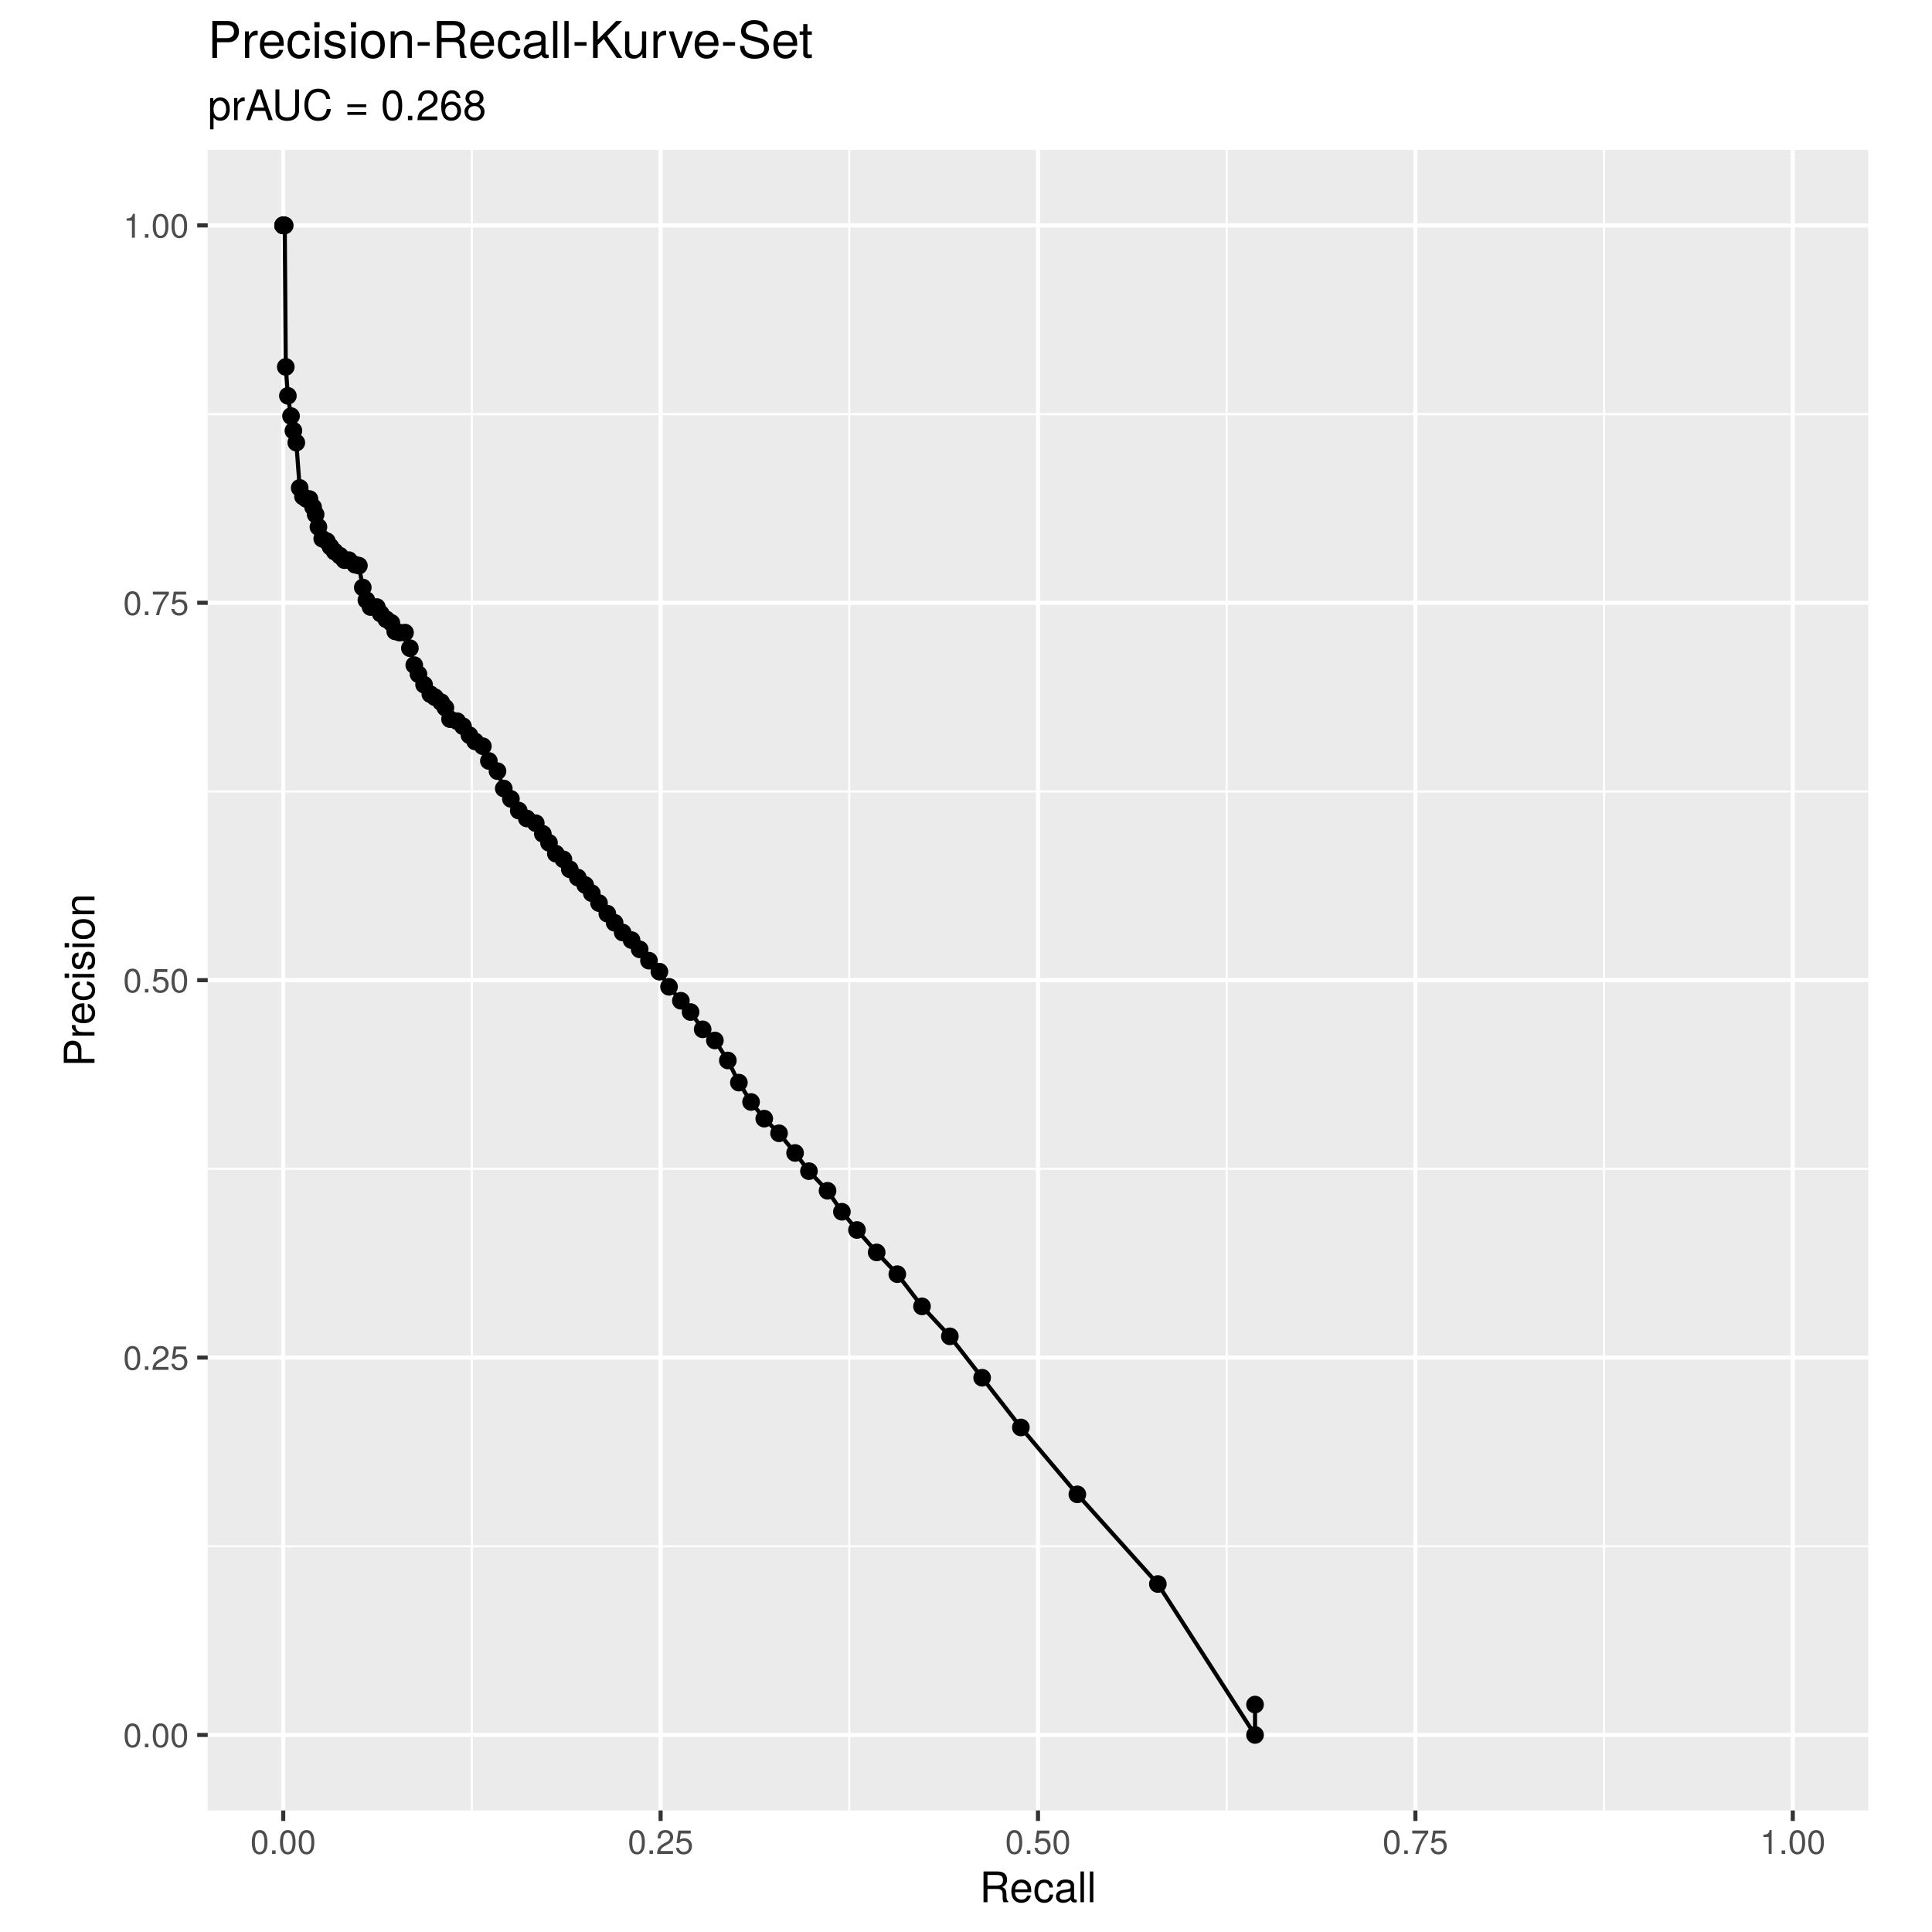
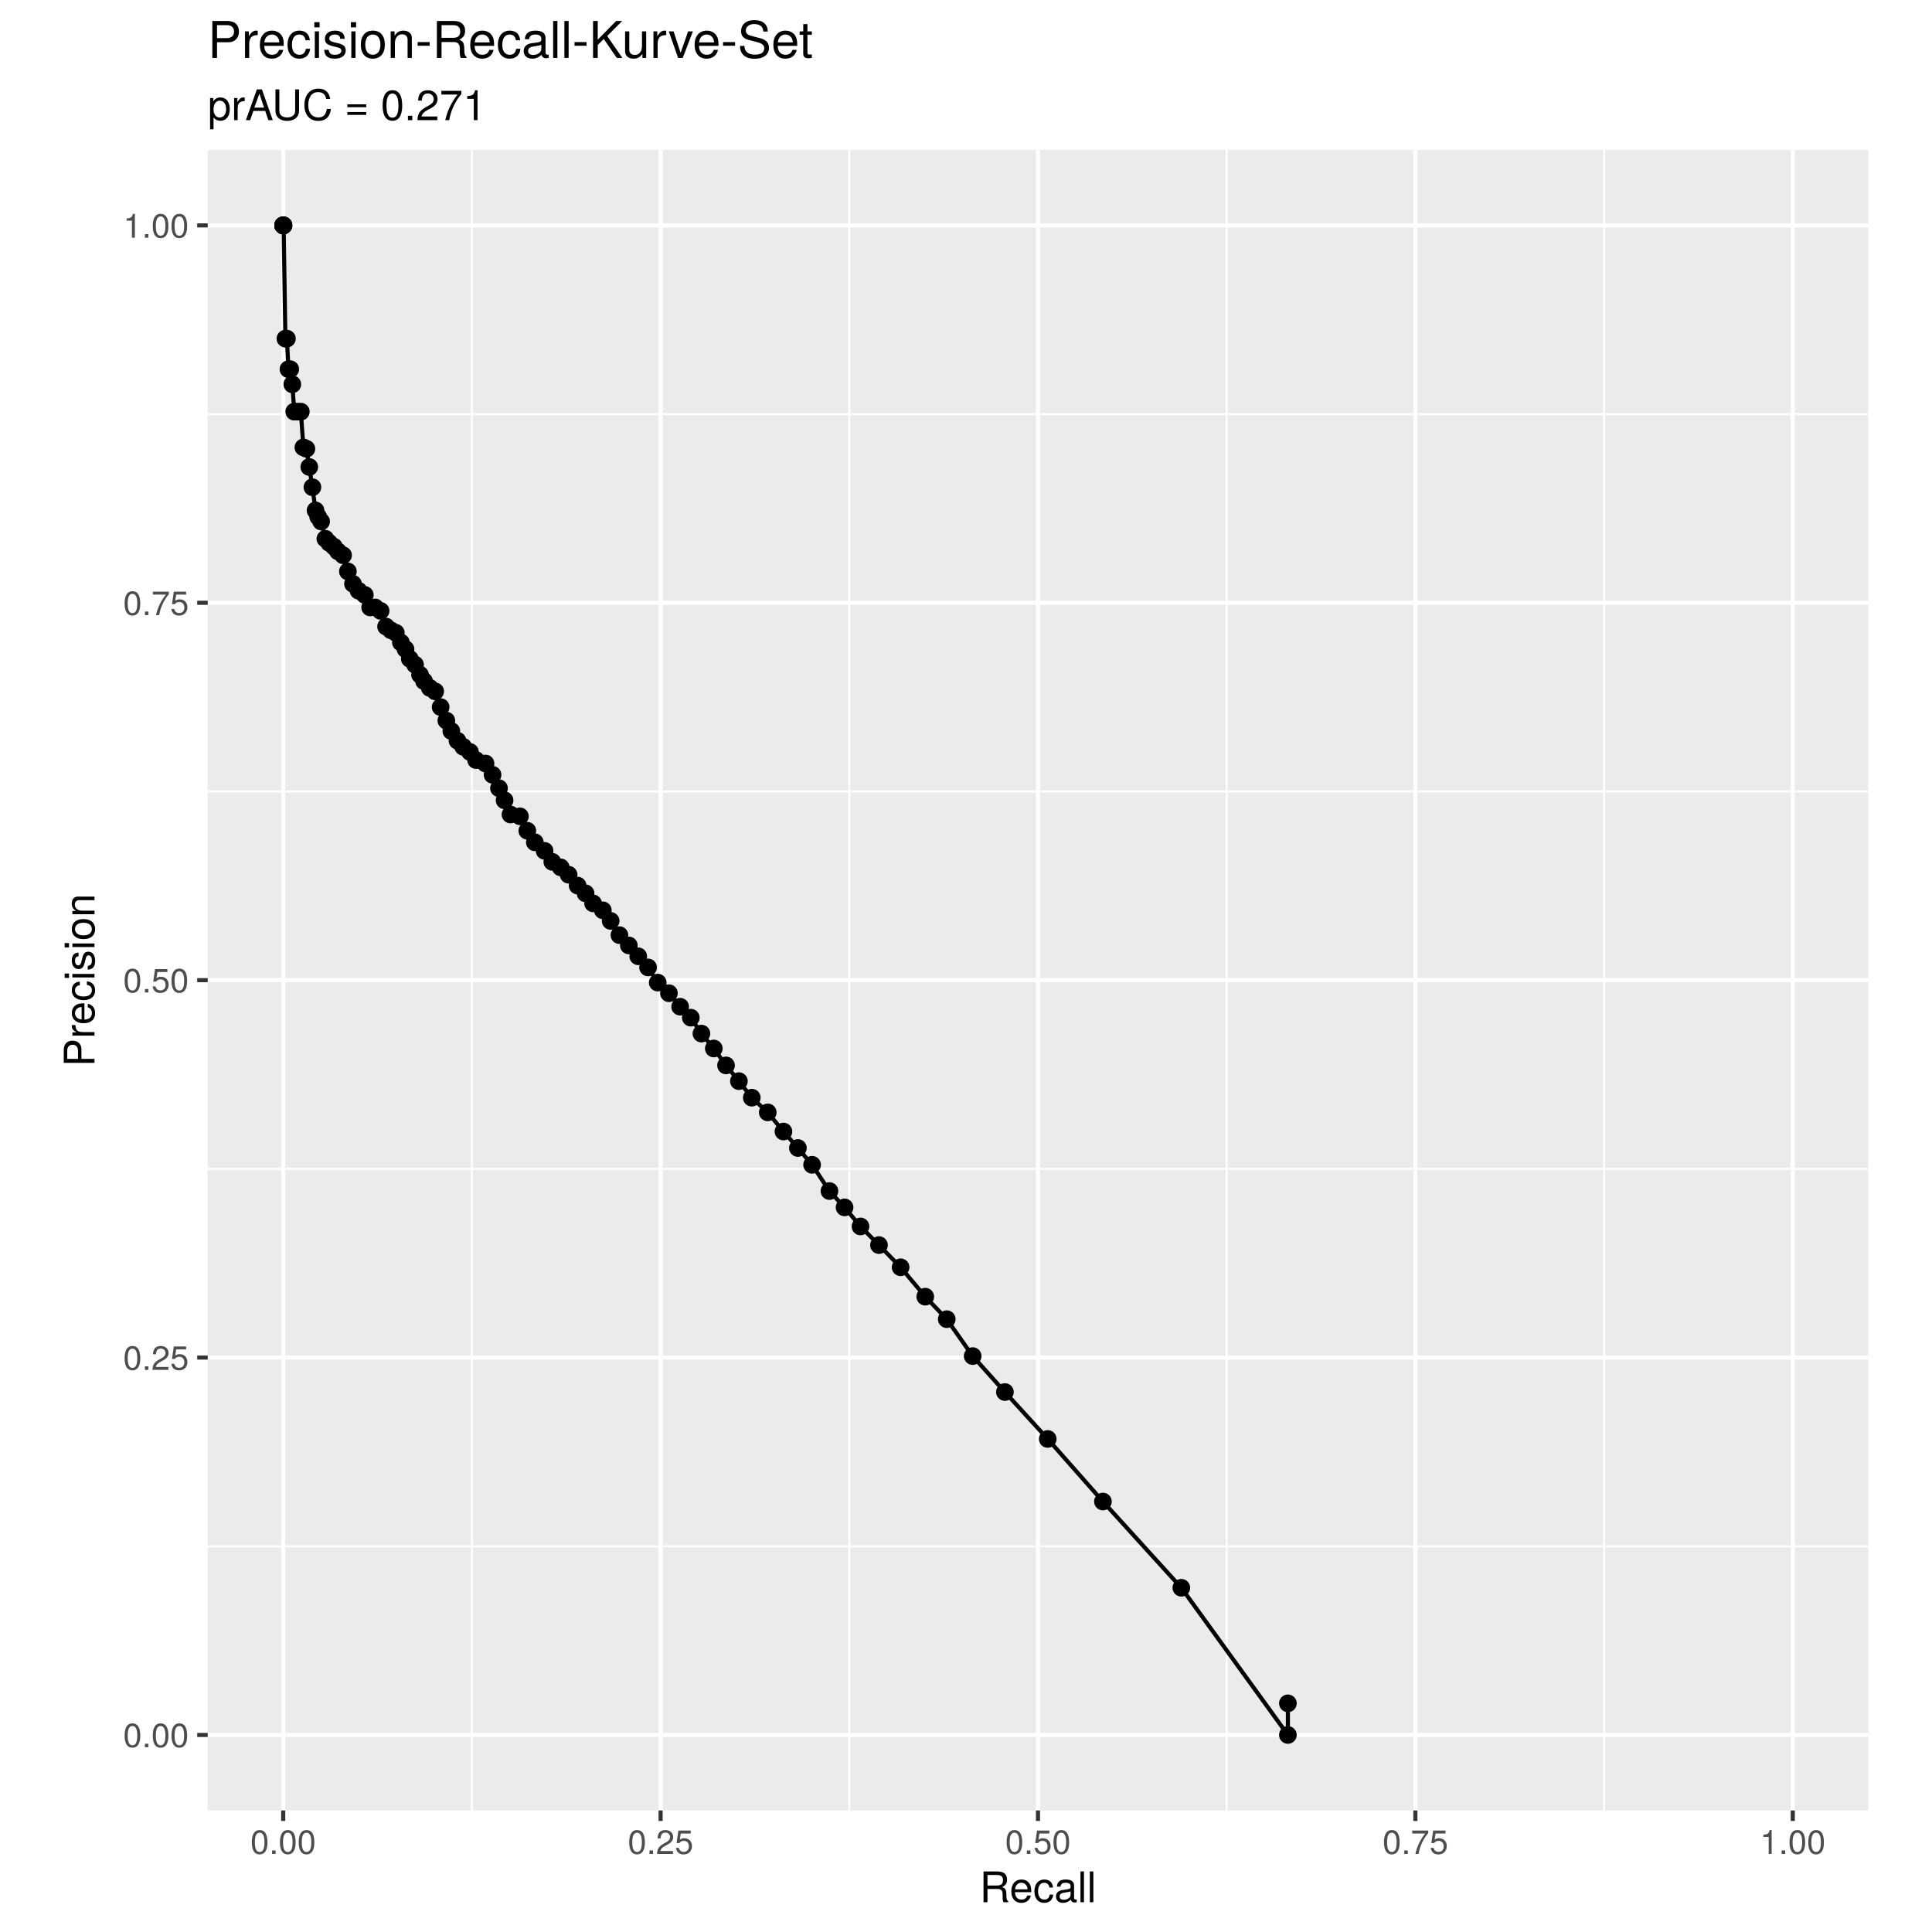
<svg xmlns="http://www.w3.org/2000/svg" class="svglite" width="504.00pt" height="504.00pt" viewBox="0 0 504.00 504.00">
  <defs>
    <style type="text/css">
    .svglite line, .svglite polyline, .svglite polygon, .svglite path, .svglite rect, .svglite circle {
      fill: none;
      stroke: #000000;
      stroke-linecap: round;
      stroke-linejoin: round;
      stroke-miterlimit: 10.00;
    }
    .svglite text {
      white-space: pre;
    }
  </style>
  </defs>
  <rect width="100%" height="100%" style="stroke: none; fill: #FFFFFF;" />
  <defs>
    <clipPath id="cpMC4wMHw1MDQuMDB8MC4wMHw1MDQuMDA=">
      <rect x="0.00" y="0.00" width="504.00" height="504.00" />
    </clipPath>
  </defs>
  <g clip-path="url(#cpMC4wMHw1MDQuMDB8MC4wMHw1MDQuMDA=)">
</g>
  <defs>
    <clipPath id="cpMTEuMTV8NDkyLjg1fDAuMDB8NTA0LjAw">
      <rect x="11.15" y="0.00" width="481.70" height="504.00" />
    </clipPath>
  </defs>
  <g clip-path="url(#cpMTEuMTV8NDkyLjg1fDAuMDB8NTA0LjAw)">
    <rect x="11.15" y="0.00" width="481.70" height="504.00" style="stroke-width: 1.07; stroke: #FFFFFF; fill: #FFFFFF;" />
  </g>
  <g clip-path="url(#cpMC4wMHw1MDQuMDB8MC4wMHw1MDQuMDA=)">
</g>
  <defs>
    <clipPath id="cpNTQuMTl8NDg3LjM3fDM5LjExfDQ3Mi4yOQ==">
      <rect x="54.19" y="39.11" width="433.18" height="433.18" />
    </clipPath>
  </defs>
  <g clip-path="url(#cpNTQuMTl8NDg3LjM3fDM5LjExfDQ3Mi4yOQ==)">
    <rect x="54.19" y="39.11" width="433.18" height="433.18" style="stroke-width: 1.07; stroke: none; fill: #EBEBEB;" />
    <polyline points="54.19,403.38 487.37,403.38 " style="stroke-width: 0.53; stroke: #FFFFFF; stroke-linecap: butt;" />
    <polyline points="54.19,304.93 487.37,304.93 " style="stroke-width: 0.53; stroke: #FFFFFF; stroke-linecap: butt;" />
    <polyline points="54.19,206.48 487.37,206.48 " style="stroke-width: 0.53; stroke: #FFFFFF; stroke-linecap: butt;" />
    <polyline points="54.19,108.03 487.37,108.03 " style="stroke-width: 0.53; stroke: #FFFFFF; stroke-linecap: butt;" />
    <polyline points="123.10,472.29 123.10,39.11 " style="stroke-width: 0.53; stroke: #FFFFFF; stroke-linecap: butt;" />
    <polyline points="221.55,472.29 221.55,39.11 " style="stroke-width: 0.53; stroke: #FFFFFF; stroke-linecap: butt;" />
    <polyline points="320.00,472.29 320.00,39.11 " style="stroke-width: 0.53; stroke: #FFFFFF; stroke-linecap: butt;" />
    <polyline points="418.46,472.29 418.46,39.11 " style="stroke-width: 0.53; stroke: #FFFFFF; stroke-linecap: butt;" />
    <polyline points="54.19,452.60 487.37,452.60 " style="stroke-width: 1.07; stroke: #FFFFFF; stroke-linecap: butt;" />
    <polyline points="54.19,354.15 487.37,354.15 " style="stroke-width: 1.07; stroke: #FFFFFF; stroke-linecap: butt;" />
    <polyline points="54.19,255.70 487.37,255.70 " style="stroke-width: 1.07; stroke: #FFFFFF; stroke-linecap: butt;" />
    <polyline points="54.19,157.25 487.37,157.25 " style="stroke-width: 1.07; stroke: #FFFFFF; stroke-linecap: butt;" />
    <polyline points="54.19,58.80 487.37,58.80 " style="stroke-width: 1.07; stroke: #FFFFFF; stroke-linecap: butt;" />
    <polyline points="73.88,472.29 73.88,39.11 " style="stroke-width: 1.07; stroke: #FFFFFF; stroke-linecap: butt;" />
    <polyline points="172.33,472.29 172.33,39.11 " style="stroke-width: 1.07; stroke: #FFFFFF; stroke-linecap: butt;" />
    <polyline points="270.78,472.29 270.78,39.11 " style="stroke-width: 1.07; stroke: #FFFFFF; stroke-linecap: butt;" />
    <polyline points="369.23,472.29 369.23,39.11 " style="stroke-width: 1.07; stroke: #FFFFFF; stroke-linecap: butt;" />
    <polyline points="467.68,472.29 467.68,39.11 " style="stroke-width: 1.07; stroke: #FFFFFF; stroke-linecap: butt;" />
-     <circle cx="327.40" cy="452.60" r="1.95" style="stroke-width: 0.71; fill: #000000;" />
-     <circle cx="327.40" cy="444.67" r="1.95" style="stroke-width: 0.71; fill: #000000;" />
-     <circle cx="302.05" cy="413.22" r="1.95" style="stroke-width: 0.71; fill: #000000;" />
-     <circle cx="281.05" cy="389.83" r="1.95" style="stroke-width: 0.71; fill: #000000;" />
-     <circle cx="266.31" cy="372.38" r="1.95" style="stroke-width: 0.71; fill: #000000;" />
-     <circle cx="256.21" cy="359.41" r="1.95" style="stroke-width: 0.71; fill: #000000;" />
-     <circle cx="247.79" cy="348.61" r="1.95" style="stroke-width: 0.71; fill: #000000;" />
-     <circle cx="240.52" cy="340.79" r="1.95" style="stroke-width: 0.71; fill: #000000;" />
-     <circle cx="234.08" cy="332.39" r="1.95" style="stroke-width: 0.71; fill: #000000;" />
-     <circle cx="228.70" cy="326.72" r="1.95" style="stroke-width: 0.71; fill: #000000;" />
-     <circle cx="223.56" cy="320.86" r="1.95" style="stroke-width: 0.71; fill: #000000;" />
-     <circle cx="219.63" cy="316.11" r="1.95" style="stroke-width: 0.71; fill: #000000;" />
-     <circle cx="215.88" cy="310.64" r="1.95" style="stroke-width: 0.71; fill: #000000;" />
-     <circle cx="211.03" cy="305.52" r="1.95" style="stroke-width: 0.71; fill: #000000;" />
-     <circle cx="207.41" cy="300.77" r="1.95" style="stroke-width: 0.71; fill: #000000;" />
-     <circle cx="203.23" cy="295.64" r="1.95" style="stroke-width: 0.71; fill: #000000;" />
-     <circle cx="199.37" cy="291.82" r="1.95" style="stroke-width: 0.71; fill: #000000;" />
-     <circle cx="195.93" cy="287.47" r="1.95" style="stroke-width: 0.71; fill: #000000;" />
-     <circle cx="192.75" cy="282.42" r="1.95" style="stroke-width: 0.71; fill: #000000;" />
-     <circle cx="189.87" cy="276.64" r="1.95" style="stroke-width: 0.71; fill: #000000;" />
-     <circle cx="186.49" cy="271.42" r="1.95" style="stroke-width: 0.71; fill: #000000;" />
-     <circle cx="183.30" cy="268.52" r="1.95" style="stroke-width: 0.71; fill: #000000;" />
-     <circle cx="180.15" cy="264.01" r="1.95" style="stroke-width: 0.71; fill: #000000;" />
-     <circle cx="177.62" cy="261.07" r="1.95" style="stroke-width: 0.71; fill: #000000;" />
-     <circle cx="174.53" cy="257.43" r="1.95" style="stroke-width: 0.71; fill: #000000;" />
-     <circle cx="172.02" cy="253.48" r="1.95" style="stroke-width: 0.71; fill: #000000;" />
-     <circle cx="169.30" cy="250.61" r="1.95" style="stroke-width: 0.71; fill: #000000;" />
-     <circle cx="166.87" cy="247.66" r="1.95" style="stroke-width: 0.71; fill: #000000;" />
-     <circle cx="164.76" cy="245.25" r="1.95" style="stroke-width: 0.71; fill: #000000;" />
-     <circle cx="162.44" cy="243.27" r="1.95" style="stroke-width: 0.71; fill: #000000;" />
-     <circle cx="160.34" cy="240.73" r="1.95" style="stroke-width: 0.71; fill: #000000;" />
-     <circle cx="158.43" cy="238.34" r="1.95" style="stroke-width: 0.71; fill: #000000;" />
-     <circle cx="156.27" cy="235.59" r="1.95" style="stroke-width: 0.71; fill: #000000;" />
-     <circle cx="154.38" cy="233.01" r="1.95" style="stroke-width: 0.71; fill: #000000;" />
-     <circle cx="152.66" cy="230.87" r="1.95" style="stroke-width: 0.71; fill: #000000;" />
-     <circle cx="150.73" cy="228.93" r="1.95" style="stroke-width: 0.71; fill: #000000;" />
-     <circle cx="148.64" cy="226.77" r="1.95" style="stroke-width: 0.71; fill: #000000;" />
-     <circle cx="146.98" cy="224.18" r="1.95" style="stroke-width: 0.71; fill: #000000;" />
-     <circle cx="145.00" cy="222.69" r="1.95" style="stroke-width: 0.71; fill: #000000;" />
-     <circle cx="143.22" cy="219.87" r="1.95" style="stroke-width: 0.71; fill: #000000;" />
-     <circle cx="141.61" cy="217.52" r="1.95" style="stroke-width: 0.71; fill: #000000;" />
-     <circle cx="139.77" cy="214.75" r="1.95" style="stroke-width: 0.71; fill: #000000;" />
-     <circle cx="137.43" cy="213.52" r="1.95" style="stroke-width: 0.71; fill: #000000;" />
-     <circle cx="135.32" cy="211.46" r="1.95" style="stroke-width: 0.71; fill: #000000;" />
-     <circle cx="133.28" cy="208.41" r="1.95" style="stroke-width: 0.71; fill: #000000;" />
-     <circle cx="131.42" cy="205.70" r="1.95" style="stroke-width: 0.71; fill: #000000;" />
-     <circle cx="129.78" cy="201.17" r="1.95" style="stroke-width: 0.71; fill: #000000;" />
-     <circle cx="127.53" cy="198.51" r="1.95" style="stroke-width: 0.71; fill: #000000;" />
-     <circle cx="125.96" cy="194.67" r="1.95" style="stroke-width: 0.71; fill: #000000;" />
-     <circle cx="123.95" cy="193.42" r="1.95" style="stroke-width: 0.71; fill: #000000;" />
-     <circle cx="122.46" cy="191.79" r="1.95" style="stroke-width: 0.71; fill: #000000;" />
-     <circle cx="120.78" cy="189.46" r="1.95" style="stroke-width: 0.71; fill: #000000;" />
-     <circle cx="119.26" cy="188.13" r="1.95" style="stroke-width: 0.71; fill: #000000;" />
-     <circle cx="117.40" cy="187.60" r="1.95" style="stroke-width: 0.71; fill: #000000;" />
-     <circle cx="116.19" cy="184.63" r="1.95" style="stroke-width: 0.71; fill: #000000;" />
-     <circle cx="115.09" cy="183.18" r="1.95" style="stroke-width: 0.71; fill: #000000;" />
-     <circle cx="113.48" cy="181.89" r="1.95" style="stroke-width: 0.71; fill: #000000;" />
-     <circle cx="112.26" cy="181.09" r="1.95" style="stroke-width: 0.71; fill: #000000;" />
-     <circle cx="110.63" cy="178.61" r="1.95" style="stroke-width: 0.71; fill: #000000;" />
-     <circle cx="109.17" cy="175.89" r="1.95" style="stroke-width: 0.71; fill: #000000;" />
-     <circle cx="108.07" cy="173.51" r="1.95" style="stroke-width: 0.71; fill: #000000;" />
-     <circle cx="106.93" cy="169.09" r="1.95" style="stroke-width: 0.71; fill: #000000;" />
-     <circle cx="105.66" cy="165.03" r="1.95" style="stroke-width: 0.71; fill: #000000;" />
-     <circle cx="104.25" cy="165.03" r="1.95" style="stroke-width: 0.71; fill: #000000;" />
-     <circle cx="103.10" cy="164.71" r="1.95" style="stroke-width: 0.71; fill: #000000;" />
-     <circle cx="102.10" cy="162.49" r="1.95" style="stroke-width: 0.71; fill: #000000;" />
-     <circle cx="100.77" cy="161.57" r="1.95" style="stroke-width: 0.71; fill: #000000;" />
-     <circle cx="99.31" cy="160.07" r="1.95" style="stroke-width: 0.71; fill: #000000;" />
-     <circle cx="98.30" cy="158.36" r="1.95" style="stroke-width: 0.71; fill: #000000;" />
-     <circle cx="96.67" cy="158.36" r="1.95" style="stroke-width: 0.71; fill: #000000;" />
-     <circle cx="95.58" cy="156.55" r="1.95" style="stroke-width: 0.71; fill: #000000;" />
-     <circle cx="94.64" cy="153.26" r="1.95" style="stroke-width: 0.71; fill: #000000;" />
-     <circle cx="93.63" cy="147.56" r="1.95" style="stroke-width: 0.71; fill: #000000;" />
-     <circle cx="92.63" cy="147.31" r="1.95" style="stroke-width: 0.71; fill: #000000;" />
-     <circle cx="90.99" cy="146.12" r="1.95" style="stroke-width: 0.71; fill: #000000;" />
-     <circle cx="89.84" cy="146.12" r="1.95" style="stroke-width: 0.71; fill: #000000;" />
-     <circle cx="88.67" cy="144.97" r="1.95" style="stroke-width: 0.71; fill: #000000;" />
-     <circle cx="87.31" cy="143.90" r="1.95" style="stroke-width: 0.71; fill: #000000;" />
-     <circle cx="86.21" cy="142.62" r="1.95" style="stroke-width: 0.71; fill: #000000;" />
-     <circle cx="85.27" cy="141.18" r="1.95" style="stroke-width: 0.71; fill: #000000;" />
-     <circle cx="84.06" cy="140.52" r="1.95" style="stroke-width: 0.71; fill: #000000;" />
-     <circle cx="83.07" cy="137.47" r="1.95" style="stroke-width: 0.71; fill: #000000;" />
-     <circle cx="82.34" cy="134.20" r="1.95" style="stroke-width: 0.71; fill: #000000;" />
-     <circle cx="81.68" cy="132.30" r="1.95" style="stroke-width: 0.71; fill: #000000;" />
-     <circle cx="80.73" cy="130.18" r="1.95" style="stroke-width: 0.71; fill: #000000;" />
-     <circle cx="79.95" cy="130.18" r="1.95" style="stroke-width: 0.71; fill: #000000;" />
-     <circle cx="79.05" cy="129.54" r="1.95" style="stroke-width: 0.71; fill: #000000;" />
-     <circle cx="78.18" cy="127.28" r="1.95" style="stroke-width: 0.71; fill: #000000;" />
-     <circle cx="77.30" cy="115.47" r="1.95" style="stroke-width: 0.71; fill: #000000;" />
-     <circle cx="76.54" cy="112.36" r="1.95" style="stroke-width: 0.71; fill: #000000;" />
-     <circle cx="75.92" cy="108.54" r="1.95" style="stroke-width: 0.71; fill: #000000;" />
-     <circle cx="75.10" cy="103.26" r="1.95" style="stroke-width: 0.71; fill: #000000;" />
-     <circle cx="74.55" cy="95.72" r="1.95" style="stroke-width: 0.71; fill: #000000;" />
-     <circle cx="74.28" cy="58.80" r="1.95" style="stroke-width: 0.71; fill: #000000;" />
-     <circle cx="74.12" cy="58.80" r="1.95" style="stroke-width: 0.71; fill: #000000;" />
-     <circle cx="73.96" cy="58.80" r="1.95" style="stroke-width: 0.71; fill: #000000;" />
-     <circle cx="73.94" cy="58.80" r="1.95" style="stroke-width: 0.71; fill: #000000;" />
+     <circle cx="335.97" cy="452.60" r="1.95" style="stroke-width: 0.71; fill: #000000;" />
+     <circle cx="335.97" cy="444.35" r="1.95" style="stroke-width: 0.71; fill: #000000;" />
+     <circle cx="308.17" cy="414.20" r="1.95" style="stroke-width: 0.71; fill: #000000;" />
+     <circle cx="287.72" cy="391.70" r="1.95" style="stroke-width: 0.71; fill: #000000;" />
+     <circle cx="273.32" cy="375.38" r="1.95" style="stroke-width: 0.71; fill: #000000;" />
+     <circle cx="262.15" cy="363.14" r="1.95" style="stroke-width: 0.71; fill: #000000;" />
+     <circle cx="253.74" cy="353.76" r="1.95" style="stroke-width: 0.71; fill: #000000;" />
+     <circle cx="246.98" cy="344.13" r="1.95" style="stroke-width: 0.71; fill: #000000;" />
+     <circle cx="241.37" cy="338.26" r="1.95" style="stroke-width: 0.71; fill: #000000;" />
+     <circle cx="234.94" cy="330.59" r="1.95" style="stroke-width: 0.71; fill: #000000;" />
+     <circle cx="229.30" cy="324.81" r="1.95" style="stroke-width: 0.71; fill: #000000;" />
+     <circle cx="224.48" cy="319.94" r="1.95" style="stroke-width: 0.71; fill: #000000;" />
+     <circle cx="220.32" cy="314.97" r="1.95" style="stroke-width: 0.71; fill: #000000;" />
+     <circle cx="216.38" cy="310.71" r="1.95" style="stroke-width: 0.71; fill: #000000;" />
+     <circle cx="211.85" cy="303.86" r="1.95" style="stroke-width: 0.71; fill: #000000;" />
+     <circle cx="208.15" cy="299.48" r="1.95" style="stroke-width: 0.71; fill: #000000;" />
+     <circle cx="204.38" cy="295.18" r="1.95" style="stroke-width: 0.71; fill: #000000;" />
+     <circle cx="200.28" cy="290.19" r="1.95" style="stroke-width: 0.71; fill: #000000;" />
+     <circle cx="196.12" cy="286.35" r="1.95" style="stroke-width: 0.71; fill: #000000;" />
+     <circle cx="192.76" cy="282.04" r="1.95" style="stroke-width: 0.71; fill: #000000;" />
+     <circle cx="189.40" cy="277.93" r="1.95" style="stroke-width: 0.71; fill: #000000;" />
+     <circle cx="186.21" cy="273.52" r="1.95" style="stroke-width: 0.71; fill: #000000;" />
+     <circle cx="182.98" cy="269.63" r="1.95" style="stroke-width: 0.71; fill: #000000;" />
+     <circle cx="180.21" cy="265.48" r="1.95" style="stroke-width: 0.71; fill: #000000;" />
+     <circle cx="177.43" cy="262.62" r="1.95" style="stroke-width: 0.71; fill: #000000;" />
+     <circle cx="174.50" cy="259.10" r="1.95" style="stroke-width: 0.71; fill: #000000;" />
+     <circle cx="171.58" cy="256.33" r="1.95" style="stroke-width: 0.71; fill: #000000;" />
+     <circle cx="169.06" cy="252.37" r="1.95" style="stroke-width: 0.71; fill: #000000;" />
+     <circle cx="166.50" cy="249.47" r="1.95" style="stroke-width: 0.71; fill: #000000;" />
+     <circle cx="164.05" cy="246.64" r="1.95" style="stroke-width: 0.71; fill: #000000;" />
+     <circle cx="161.59" cy="243.95" r="1.95" style="stroke-width: 0.71; fill: #000000;" />
+     <circle cx="159.30" cy="240.24" r="1.95" style="stroke-width: 0.71; fill: #000000;" />
+     <circle cx="157.26" cy="237.47" r="1.95" style="stroke-width: 0.71; fill: #000000;" />
+     <circle cx="154.72" cy="235.66" r="1.95" style="stroke-width: 0.71; fill: #000000;" />
+     <circle cx="152.76" cy="233.05" r="1.95" style="stroke-width: 0.71; fill: #000000;" />
+     <circle cx="150.68" cy="231.02" r="1.95" style="stroke-width: 0.71; fill: #000000;" />
+     <circle cx="148.34" cy="228.19" r="1.95" style="stroke-width: 0.71; fill: #000000;" />
+     <circle cx="146.27" cy="226.27" r="1.95" style="stroke-width: 0.71; fill: #000000;" />
+     <circle cx="144.08" cy="224.83" r="1.95" style="stroke-width: 0.71; fill: #000000;" />
+     <circle cx="142.07" cy="221.96" r="1.95" style="stroke-width: 0.71; fill: #000000;" />
+     <circle cx="139.52" cy="219.73" r="1.95" style="stroke-width: 0.71; fill: #000000;" />
+     <circle cx="137.56" cy="216.72" r="1.95" style="stroke-width: 0.71; fill: #000000;" />
+     <circle cx="135.63" cy="212.95" r="1.95" style="stroke-width: 0.71; fill: #000000;" />
+     <circle cx="133.17" cy="212.48" r="1.95" style="stroke-width: 0.71; fill: #000000;" />
+     <circle cx="131.63" cy="208.78" r="1.95" style="stroke-width: 0.71; fill: #000000;" />
+     <circle cx="130.17" cy="205.62" r="1.95" style="stroke-width: 0.71; fill: #000000;" />
+     <circle cx="128.49" cy="202.12" r="1.95" style="stroke-width: 0.71; fill: #000000;" />
+     <circle cx="126.66" cy="199.18" r="1.95" style="stroke-width: 0.71; fill: #000000;" />
+     <circle cx="124.20" cy="198.29" r="1.95" style="stroke-width: 0.71; fill: #000000;" />
+     <circle cx="122.60" cy="196.16" r="1.95" style="stroke-width: 0.71; fill: #000000;" />
+     <circle cx="120.83" cy="194.81" r="1.95" style="stroke-width: 0.71; fill: #000000;" />
+     <circle cx="119.35" cy="193.24" r="1.95" style="stroke-width: 0.71; fill: #000000;" />
+     <circle cx="117.74" cy="190.71" r="1.95" style="stroke-width: 0.71; fill: #000000;" />
+     <circle cx="116.44" cy="187.98" r="1.95" style="stroke-width: 0.71; fill: #000000;" />
+     <circle cx="114.95" cy="184.46" r="1.95" style="stroke-width: 0.71; fill: #000000;" />
+     <circle cx="113.53" cy="180.36" r="1.95" style="stroke-width: 0.71; fill: #000000;" />
+     <circle cx="112.12" cy="179.45" r="1.95" style="stroke-width: 0.71; fill: #000000;" />
+     <circle cx="110.62" cy="177.68" r="1.95" style="stroke-width: 0.71; fill: #000000;" />
+     <circle cx="109.57" cy="176.02" r="1.95" style="stroke-width: 0.71; fill: #000000;" />
+     <circle cx="108.27" cy="173.38" r="1.95" style="stroke-width: 0.71; fill: #000000;" />
+     <circle cx="106.90" cy="171.86" r="1.95" style="stroke-width: 0.71; fill: #000000;" />
+     <circle cx="105.79" cy="169.34" r="1.95" style="stroke-width: 0.71; fill: #000000;" />
+     <circle cx="104.59" cy="167.61" r="1.95" style="stroke-width: 0.71; fill: #000000;" />
+     <circle cx="103.26" cy="165.08" r="1.95" style="stroke-width: 0.71; fill: #000000;" />
+     <circle cx="101.98" cy="164.42" r="1.95" style="stroke-width: 0.71; fill: #000000;" />
+     <circle cx="100.71" cy="163.46" r="1.95" style="stroke-width: 0.71; fill: #000000;" />
+     <circle cx="99.29" cy="159.36" r="1.95" style="stroke-width: 0.71; fill: #000000;" />
+     <circle cx="97.86" cy="158.46" r="1.95" style="stroke-width: 0.71; fill: #000000;" />
+     <circle cx="96.56" cy="158.46" r="1.95" style="stroke-width: 0.71; fill: #000000;" />
+     <circle cx="95.17" cy="155.20" r="1.95" style="stroke-width: 0.71; fill: #000000;" />
+     <circle cx="93.54" cy="154.11" r="1.95" style="stroke-width: 0.71; fill: #000000;" />
+     <circle cx="92.08" cy="152.31" r="1.95" style="stroke-width: 0.71; fill: #000000;" />
+     <circle cx="90.75" cy="149.07" r="1.95" style="stroke-width: 0.71; fill: #000000;" />
+     <circle cx="89.50" cy="144.85" r="1.95" style="stroke-width: 0.71; fill: #000000;" />
+     <circle cx="88.17" cy="143.84" r="1.95" style="stroke-width: 0.71; fill: #000000;" />
+     <circle cx="87.12" cy="142.62" r="1.95" style="stroke-width: 0.71; fill: #000000;" />
+     <circle cx="85.88" cy="141.63" r="1.95" style="stroke-width: 0.71; fill: #000000;" />
+     <circle cx="84.88" cy="140.55" r="1.95" style="stroke-width: 0.71; fill: #000000;" />
+     <circle cx="83.78" cy="136.04" r="1.95" style="stroke-width: 0.71; fill: #000000;" />
+     <circle cx="83.00" cy="134.80" r="1.95" style="stroke-width: 0.71; fill: #000000;" />
+     <circle cx="82.31" cy="133.15" r="1.95" style="stroke-width: 0.71; fill: #000000;" />
+     <circle cx="81.50" cy="127.10" r="1.95" style="stroke-width: 0.71; fill: #000000;" />
+     <circle cx="80.68" cy="121.82" r="1.95" style="stroke-width: 0.71; fill: #000000;" />
+     <circle cx="79.93" cy="117.07" r="1.95" style="stroke-width: 0.71; fill: #000000;" />
+     <circle cx="79.15" cy="116.71" r="1.95" style="stroke-width: 0.71; fill: #000000;" />
+     <circle cx="78.48" cy="107.39" r="1.95" style="stroke-width: 0.71; fill: #000000;" />
+     <circle cx="77.53" cy="107.39" r="1.95" style="stroke-width: 0.71; fill: #000000;" />
+     <circle cx="76.76" cy="107.39" r="1.95" style="stroke-width: 0.71; fill: #000000;" />
+     <circle cx="76.26" cy="100.25" r="1.95" style="stroke-width: 0.71; fill: #000000;" />
+     <circle cx="75.72" cy="96.31" r="1.95" style="stroke-width: 0.71; fill: #000000;" />
+     <circle cx="75.25" cy="96.31" r="1.95" style="stroke-width: 0.71; fill: #000000;" />
+     <circle cx="74.85" cy="88.34" r="1.95" style="stroke-width: 0.71; fill: #000000;" />
+     <circle cx="74.45" cy="88.34" r="1.95" style="stroke-width: 0.71; fill: #000000;" />
+     <circle cx="73.99" cy="58.80" r="1.95" style="stroke-width: 0.71; fill: #000000;" />
+     <circle cx="73.92" cy="58.80" r="1.95" style="stroke-width: 0.71; fill: #000000;" />
    <circle cx="73.88" cy="58.80" r="1.95" style="stroke-width: 0.71; fill: #000000;" />
    <circle cx="73.88" cy="58.80" r="1.95" style="stroke-width: 0.71; fill: #000000;" />
    <circle cx="73.88" cy="58.80" r="1.95" style="stroke-width: 0.71; fill: #000000;" />
    <circle cx="73.88" cy="58.80" r="1.95" style="stroke-width: 0.71; fill: #000000;" />
    <circle cx="73.88" cy="58.80" r="1.95" style="stroke-width: 0.71; fill: #000000;" />
    <circle cx="73.88" cy="58.80" r="1.95" style="stroke-width: 0.71; fill: #000000;" />
-     <polyline points="73.88,58.80 73.88,58.80 73.88,58.80 73.88,58.80 73.88,58.80 73.88,58.80 73.94,58.80 73.96,58.80 74.12,58.80 74.28,58.80 74.55,95.72 75.10,103.26 75.92,108.54 76.54,112.36 77.30,115.47 78.18,127.28 79.05,129.54 79.95,130.18 80.73,130.18 81.68,132.30 82.34,134.20 83.07,137.47 84.06,140.52 85.27,141.18 86.21,142.62 87.31,143.90 88.67,144.97 89.84,146.12 90.99,146.12 92.63,147.31 93.63,147.56 94.64,153.26 95.58,156.55 96.67,158.36 98.30,158.36 99.31,160.07 100.77,161.57 102.10,162.49 103.10,164.71 104.25,165.03 105.66,165.03 106.93,169.09 108.07,173.51 109.17,175.89 110.63,178.61 112.26,181.09 113.48,181.89 115.09,183.18 116.19,184.63 117.40,187.60 119.26,188.13 120.78,189.46 122.46,191.79 123.95,193.42 125.96,194.67 127.53,198.51 129.78,201.17 131.42,205.70 133.28,208.41 135.32,211.46 137.43,213.52 139.77,214.75 141.61,217.52 143.22,219.87 145.00,222.69 146.98,224.18 148.64,226.77 150.73,228.93 152.66,230.87 154.38,233.01 156.27,235.59 158.43,238.34 160.34,240.73 162.44,243.27 164.76,245.25 166.87,247.66 169.30,250.61 172.02,253.48 174.53,257.43 177.62,261.07 180.15,264.01 183.30,268.52 186.49,271.42 189.87,276.64 192.75,282.42 195.93,287.47 199.37,291.82 203.23,295.64 207.41,300.77 211.03,305.52 215.88,310.64 219.63,316.11 223.56,320.86 228.70,326.72 234.08,332.39 240.52,340.79 247.79,348.61 256.21,359.41 266.31,372.38 281.05,389.83 302.05,413.22 327.40,452.60 327.40,444.67 " style="stroke-width: 1.07; stroke-linecap: butt;" />
+     <circle cx="73.88" cy="58.80" r="1.95" style="stroke-width: 0.71; fill: #000000;" />
+     <circle cx="73.88" cy="58.80" r="1.95" style="stroke-width: 0.71; fill: #000000;" />
+     <polyline points="73.88,58.80 73.88,58.80 73.88,58.80 73.88,58.80 73.88,58.80 73.88,58.80 73.88,58.80 73.88,58.80 73.92,58.80 73.99,58.80 74.45,88.34 74.85,88.34 75.25,96.31 75.72,96.31 76.26,100.25 76.76,107.39 77.53,107.39 78.48,107.39 79.15,116.71 79.93,117.07 80.68,121.82 81.50,127.10 82.31,133.15 83.00,134.80 83.78,136.04 84.88,140.55 85.88,141.63 87.12,142.62 88.17,143.84 89.50,144.85 90.75,149.07 92.08,152.31 93.54,154.11 95.17,155.20 96.56,158.46 97.86,158.46 99.29,159.36 100.71,163.46 101.98,164.42 103.26,165.08 104.59,167.61 105.79,169.34 106.90,171.86 108.27,173.38 109.57,176.02 110.62,177.68 112.12,179.45 113.53,180.36 114.95,184.46 116.44,187.98 117.74,190.71 119.35,193.24 120.83,194.81 122.60,196.16 124.20,198.29 126.66,199.18 128.49,202.12 130.17,205.62 131.63,208.78 133.17,212.48 135.63,212.95 137.56,216.72 139.52,219.73 142.07,221.96 144.08,224.83 146.27,226.27 148.34,228.19 150.68,231.02 152.76,233.05 154.72,235.66 157.26,237.47 159.30,240.24 161.59,243.95 164.05,246.64 166.50,249.47 169.06,252.37 171.58,256.33 174.50,259.10 177.43,262.62 180.21,265.48 182.98,269.63 186.21,273.52 189.40,277.93 192.76,282.04 196.12,286.35 200.28,290.19 204.38,295.18 208.15,299.48 211.85,303.86 216.38,310.71 220.32,314.97 224.48,319.94 229.30,324.81 234.94,330.59 241.37,338.26 246.98,344.13 253.74,353.76 262.15,363.14 273.32,375.38 287.72,391.70 308.17,414.20 335.97,452.60 335.97,444.35 " style="stroke-width: 1.07; stroke-linecap: butt;" />
  </g>
  <g clip-path="url(#cpMC4wMHw1MDQuMDB8MC4wMHw1MDQuMDA=)">
    <text x="49.26" y="455.81" text-anchor="end" style="font-size: 8.80px;fill: #4D4D4D; font-family: &quot;TeXGyreHeros&quot;;" textLength="19.58px" lengthAdjust="spacingAndGlyphs">0.00</text>
    <text x="49.26" y="357.36" text-anchor="end" style="font-size: 8.80px;fill: #4D4D4D; font-family: &quot;TeXGyreHeros&quot;;" textLength="19.58px" lengthAdjust="spacingAndGlyphs">0.25</text>
    <text x="49.26" y="258.91" text-anchor="end" style="font-size: 8.80px;fill: #4D4D4D; font-family: &quot;TeXGyreHeros&quot;;" textLength="19.58px" lengthAdjust="spacingAndGlyphs">0.50</text>
    <text x="49.26" y="160.46" text-anchor="end" style="font-size: 8.80px;fill: #4D4D4D; font-family: &quot;TeXGyreHeros&quot;;" textLength="19.58px" lengthAdjust="spacingAndGlyphs">0.75</text>
    <text x="49.26" y="62.01" text-anchor="end" style="font-size: 8.80px;fill: #4D4D4D; font-family: &quot;TeXGyreHeros&quot;;" textLength="19.58px" lengthAdjust="spacingAndGlyphs">1.00</text>
    <polyline points="51.45,452.60 54.19,452.60 " style="stroke-width: 1.07; stroke: #333333; stroke-linecap: butt;" />
    <polyline points="51.45,354.15 54.19,354.15 " style="stroke-width: 1.07; stroke: #333333; stroke-linecap: butt;" />
    <polyline points="51.45,255.70 54.19,255.70 " style="stroke-width: 1.07; stroke: #333333; stroke-linecap: butt;" />
    <polyline points="51.45,157.25 54.19,157.25 " style="stroke-width: 1.07; stroke: #333333; stroke-linecap: butt;" />
    <polyline points="51.45,58.80 54.19,58.80 " style="stroke-width: 1.07; stroke: #333333; stroke-linecap: butt;" />
    <polyline points="73.88,475.03 73.88,472.29 " style="stroke-width: 1.07; stroke: #333333; stroke-linecap: butt;" />
    <polyline points="172.33,475.03 172.33,472.29 " style="stroke-width: 1.07; stroke: #333333; stroke-linecap: butt;" />
    <polyline points="270.78,475.03 270.78,472.29 " style="stroke-width: 1.07; stroke: #333333; stroke-linecap: butt;" />
    <polyline points="369.23,475.03 369.23,472.29 " style="stroke-width: 1.07; stroke: #333333; stroke-linecap: butt;" />
    <polyline points="467.68,475.03 467.68,472.29 " style="stroke-width: 1.07; stroke: #333333; stroke-linecap: butt;" />
    <text x="73.88" y="483.64" text-anchor="middle" style="font-size: 8.80px;fill: #4D4D4D; font-family: &quot;TeXGyreHeros&quot;;" textLength="19.58px" lengthAdjust="spacingAndGlyphs">0.00</text>
    <text x="172.33" y="483.64" text-anchor="middle" style="font-size: 8.80px;fill: #4D4D4D; font-family: &quot;TeXGyreHeros&quot;;" textLength="19.58px" lengthAdjust="spacingAndGlyphs">0.25</text>
    <text x="270.78" y="483.64" text-anchor="middle" style="font-size: 8.80px;fill: #4D4D4D; font-family: &quot;TeXGyreHeros&quot;;" textLength="19.58px" lengthAdjust="spacingAndGlyphs">0.50</text>
    <text x="369.23" y="483.64" text-anchor="middle" style="font-size: 8.80px;fill: #4D4D4D; font-family: &quot;TeXGyreHeros&quot;;" textLength="19.58px" lengthAdjust="spacingAndGlyphs">0.75</text>
    <text x="467.68" y="483.64" text-anchor="middle" style="font-size: 8.80px;fill: #4D4D4D; font-family: &quot;TeXGyreHeros&quot;;" textLength="19.58px" lengthAdjust="spacingAndGlyphs">1.00</text>
    <text x="270.78" y="496.23" text-anchor="middle" style="font-size: 11.00px; font-family: &quot;TeXGyreHeros&quot;;" textLength="32.82px" lengthAdjust="spacingAndGlyphs">Recall</text>
    <text transform="translate(24.65,255.70) rotate(-90)" text-anchor="middle" style="font-size: 11.00px; font-family: &quot;TeXGyreHeros&quot;;" textLength="49.08px" lengthAdjust="spacingAndGlyphs">Precision</text>
-     <text x="54.19" y="31.34" style="font-size: 11.00px; font-family: &quot;TeXGyreHeros&quot;;" textLength="82.47px" lengthAdjust="spacingAndGlyphs">prAUC = 0.268</text>
+     <text x="54.19" y="31.34" style="font-size: 11.00px; font-family: &quot;TeXGyreHeros&quot;;" textLength="82.47px" lengthAdjust="spacingAndGlyphs">prAUC = 0.271</text>
    <text x="54.19" y="15.10" style="font-size: 13.20px; font-family: &quot;TeXGyreHeros&quot;;" textLength="171.84px" lengthAdjust="spacingAndGlyphs">Precision-Recall-Kurve-Set</text>
  </g>
</svg>
